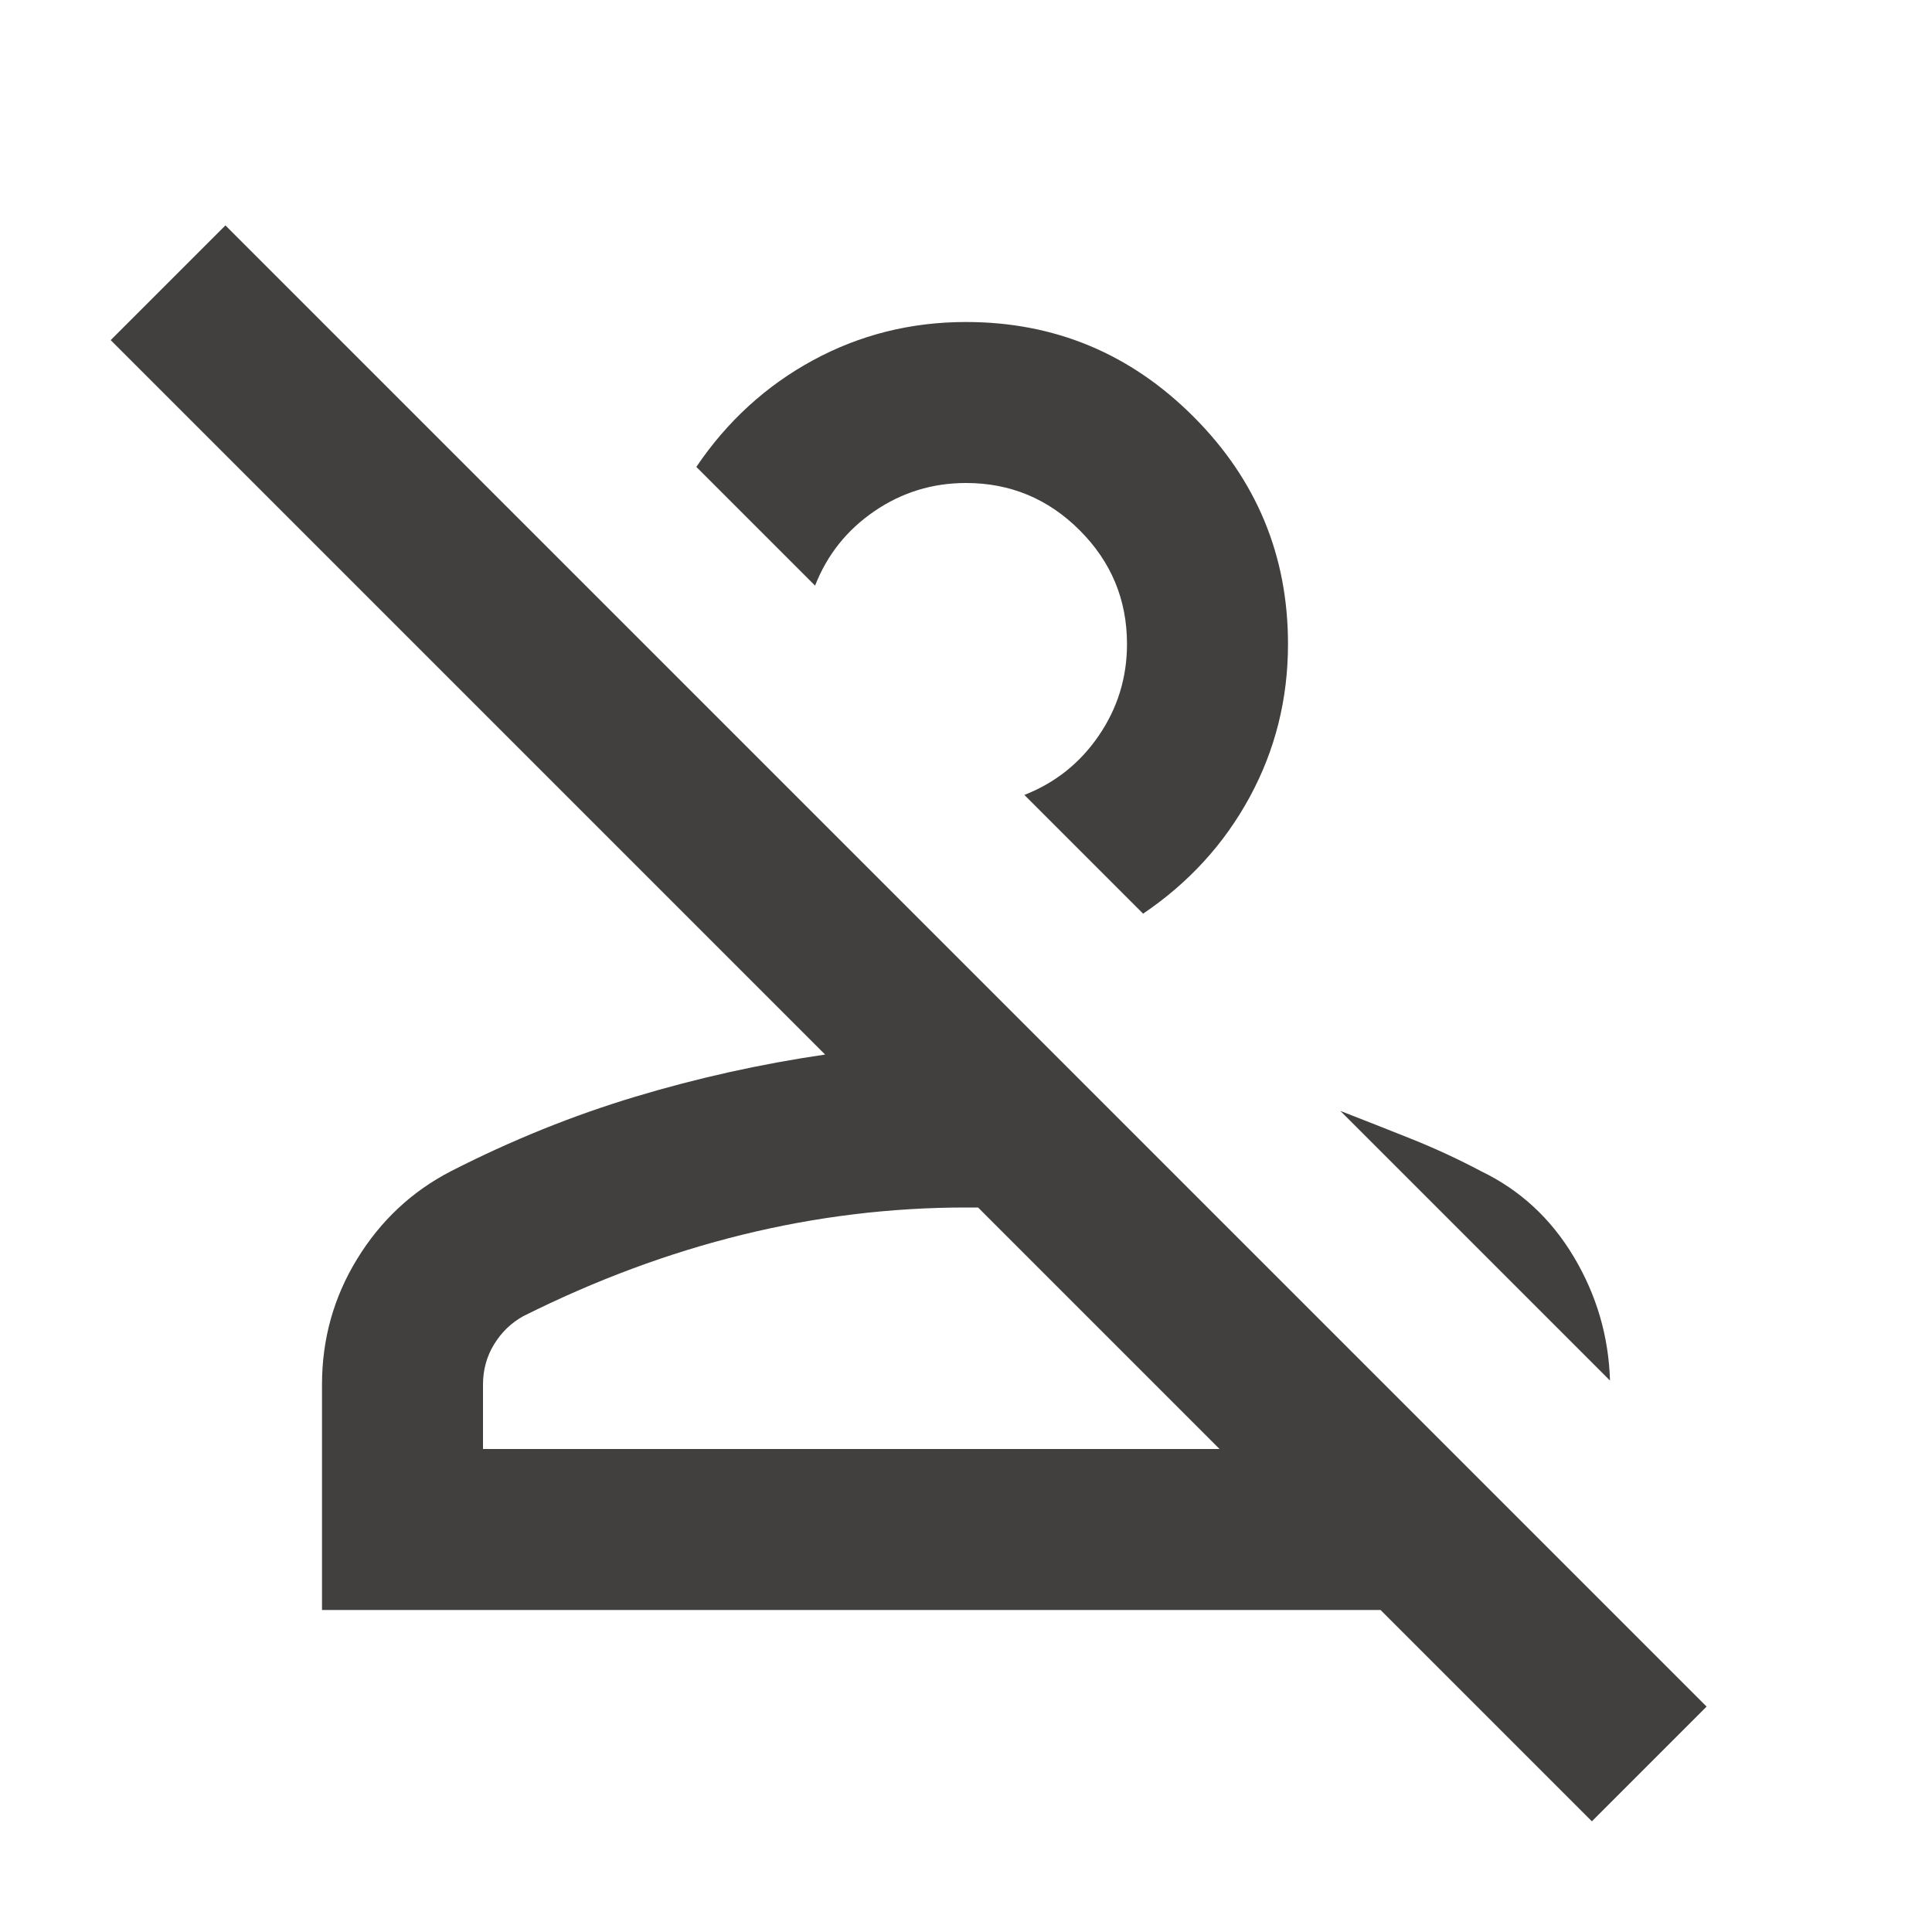
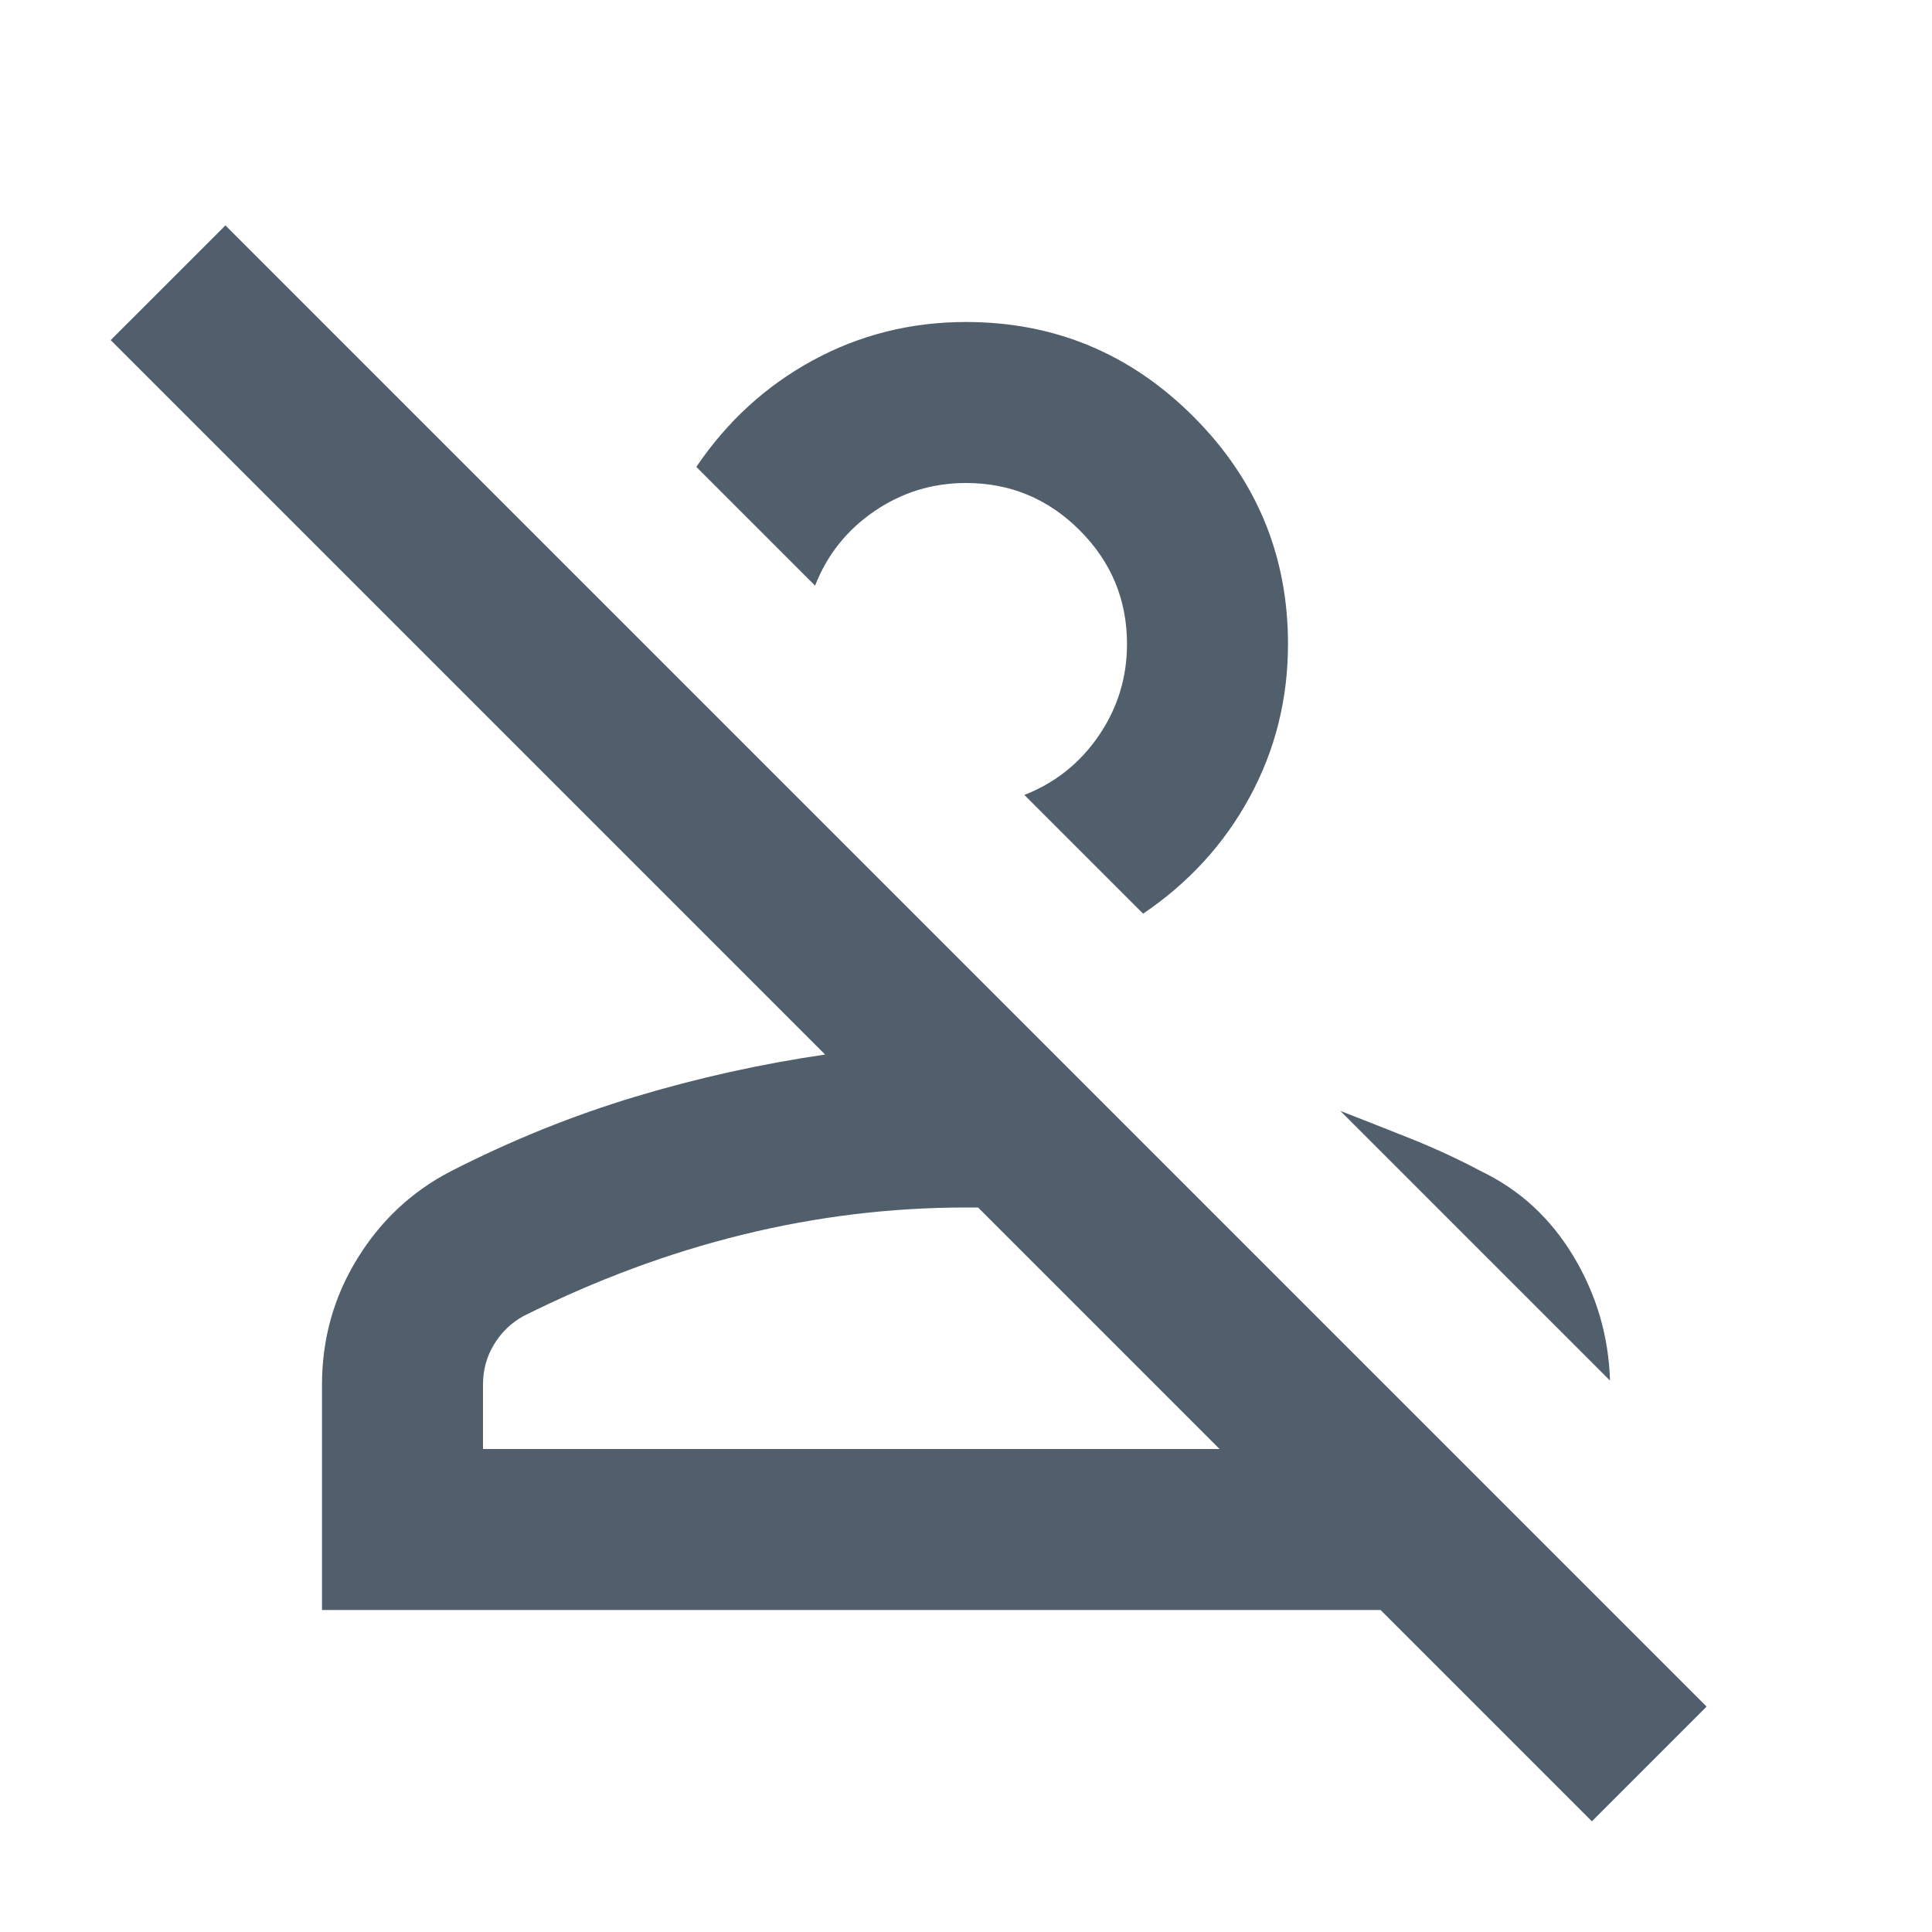
<svg xmlns="http://www.w3.org/2000/svg" height="40" viewBox="0 -960 960 960" width="40">
-   <path d="M791-55 686-160H160v-112q0-34 17.5-62.5T224-378q45-23 91.5-37t94.5-21L55-791l57-57 736 736-57 57ZM240-240h366L486-360h-6q-56 0-111 13.5T260-306q-9 5-14.5 14t-5.5 20v32Zm496-138q29 14 46 42.5t18 61.5L666-408q18 7 35.5 14t34.5 16ZM568-506l-59-59q23-9 37-29.5t14-45.5q0-33-23.5-56.5T480-720q-25 0-45.5 14T405-669l-59-59q23-34 58-53t76-19q66 0 113 47t47 113q0 41-19 76t-53 58Zm38 266H240h366ZM457-617Z" fill="#41403f" />
+   <path d="M791-55 686-160H160v-112q0-34 17.5-62.5T224-378q45-23 91.5-37t94.5-21L55-791l57-57 736 736-57 57ZM240-240h366L486-360h-6q-56 0-111 13.5T260-306q-9 5-14.5 14t-5.5 20v32Zm496-138q29 14 46 42.5t18 61.5L666-408q18 7 35.5 14t34.5 16ZM568-506l-59-59q23-9 37-29.5t14-45.5q0-33-23.5-56.5T480-720q-25 0-45.5 14T405-669l-59-59q23-34 58-53t76-19q66 0 113 47t47 113q0 41-19 76t-53 58Zm38 266H240h366ZM457-617Z" fill="#515f6c" />
</svg>
